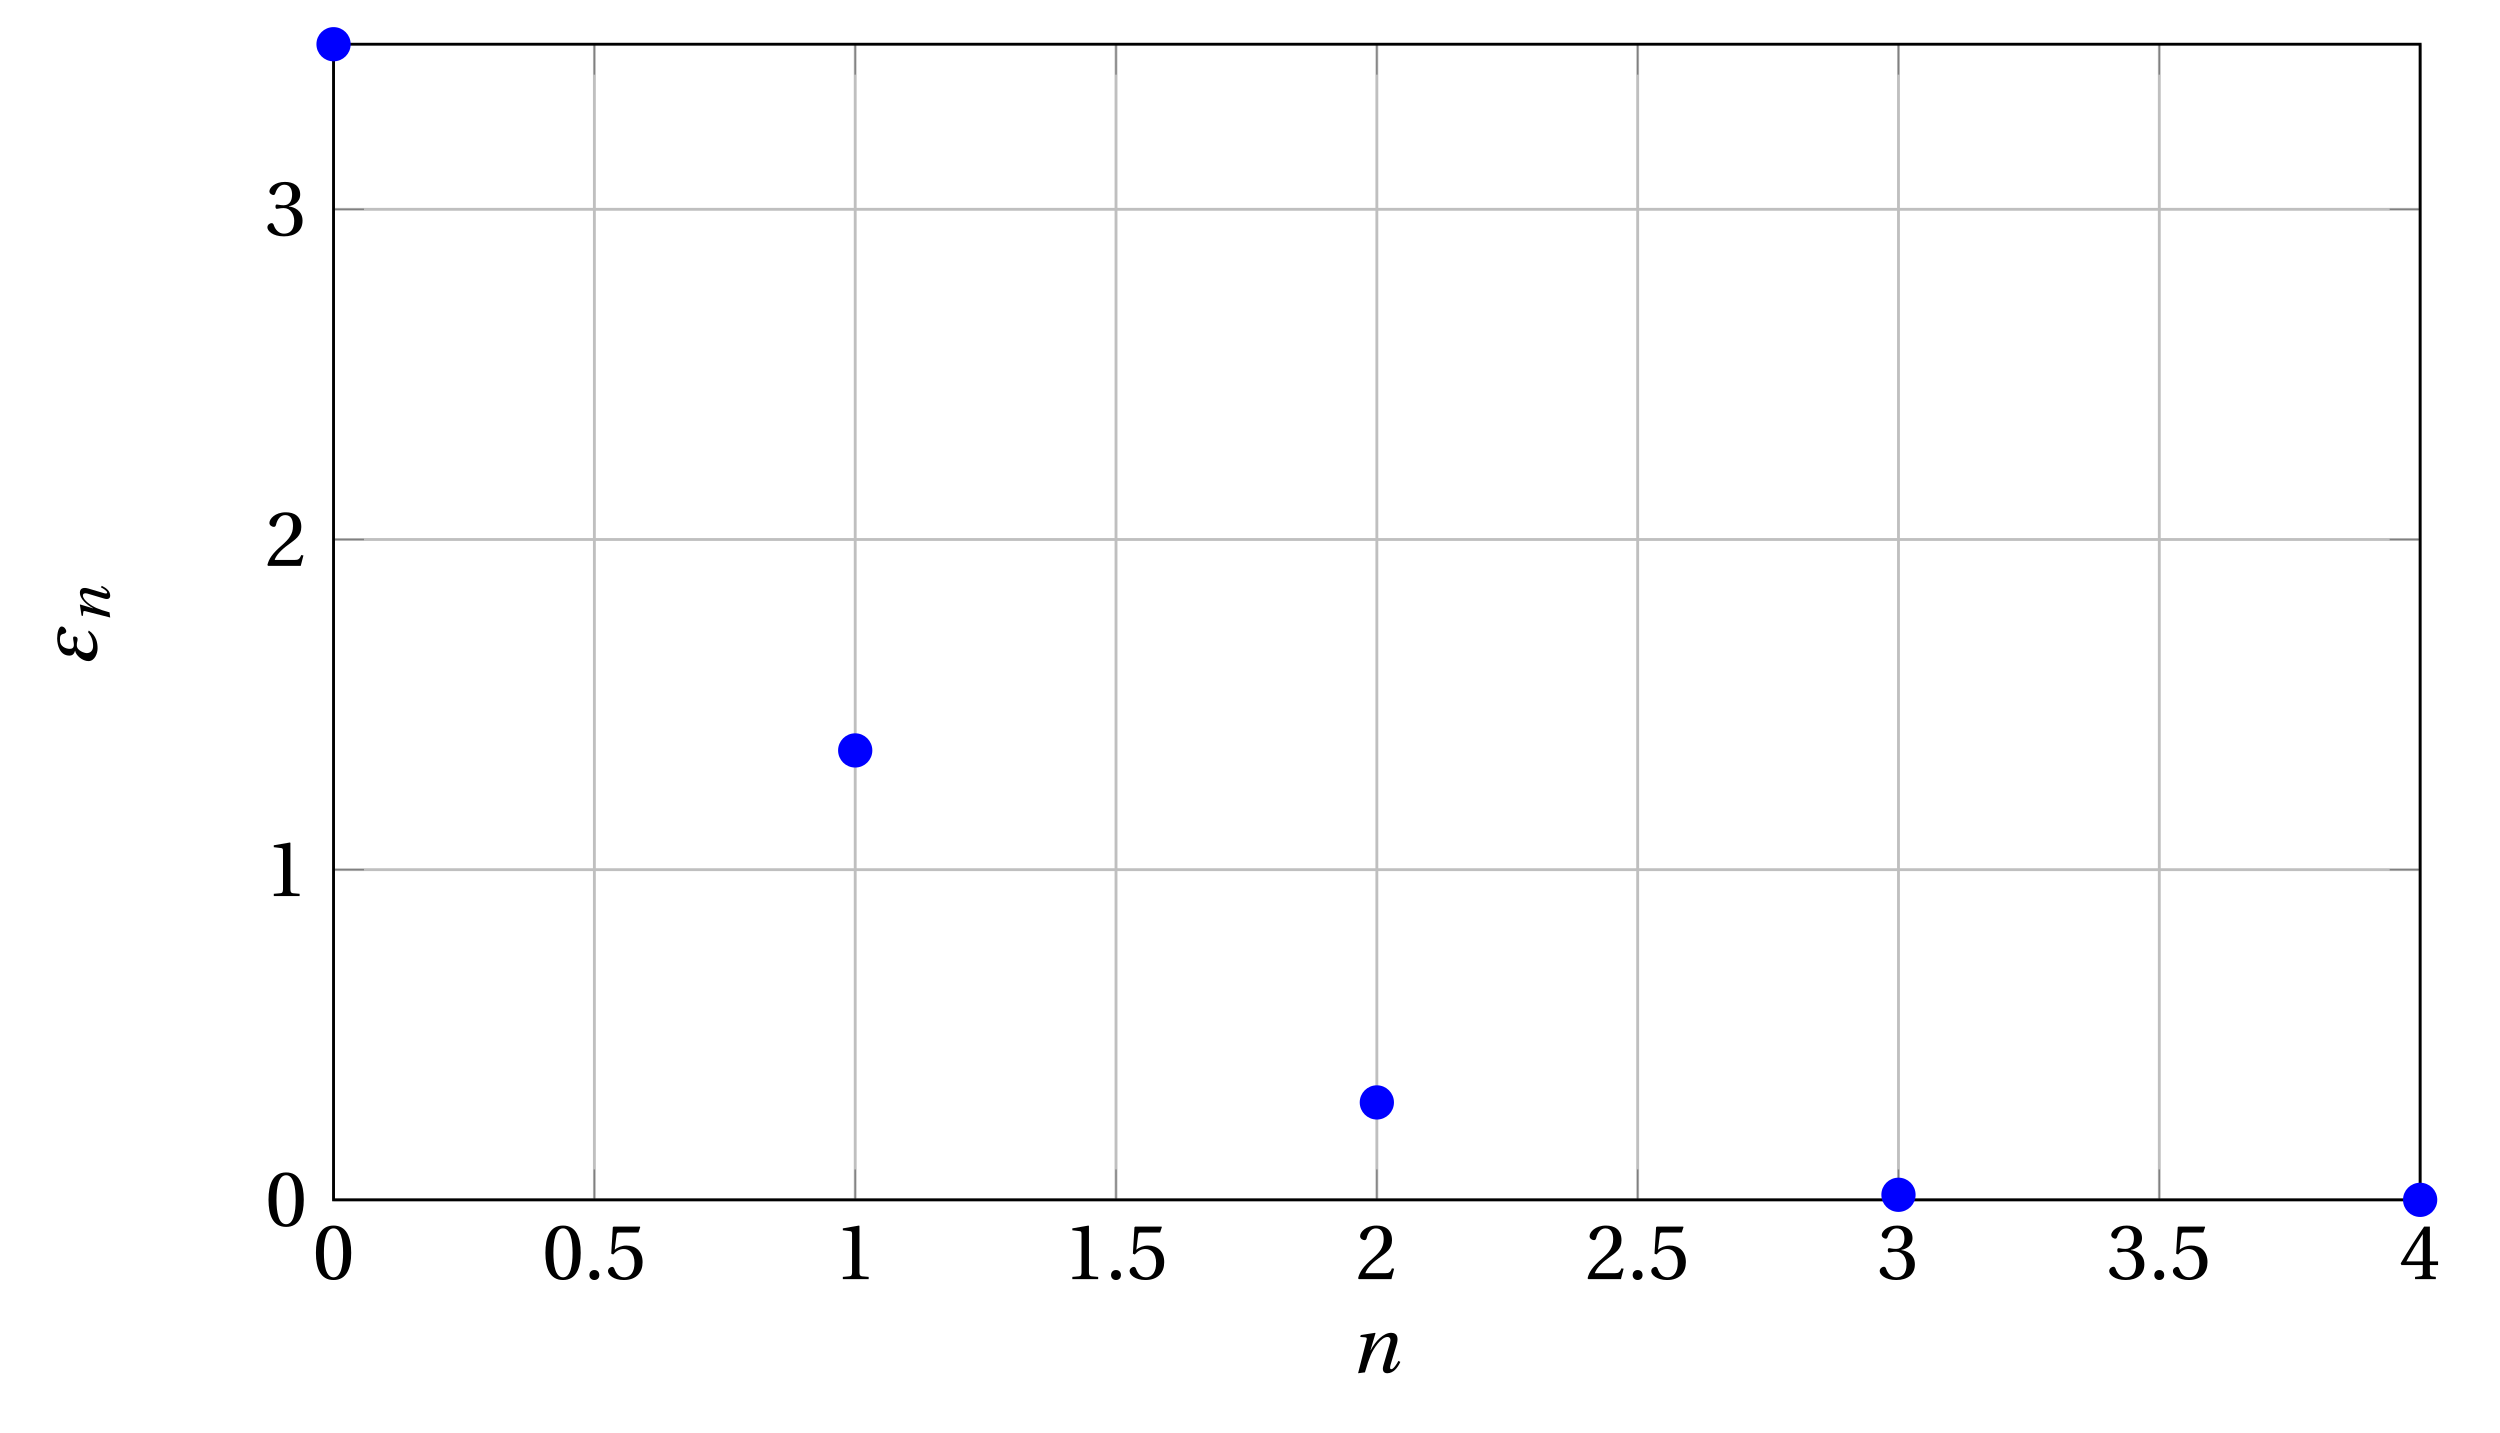
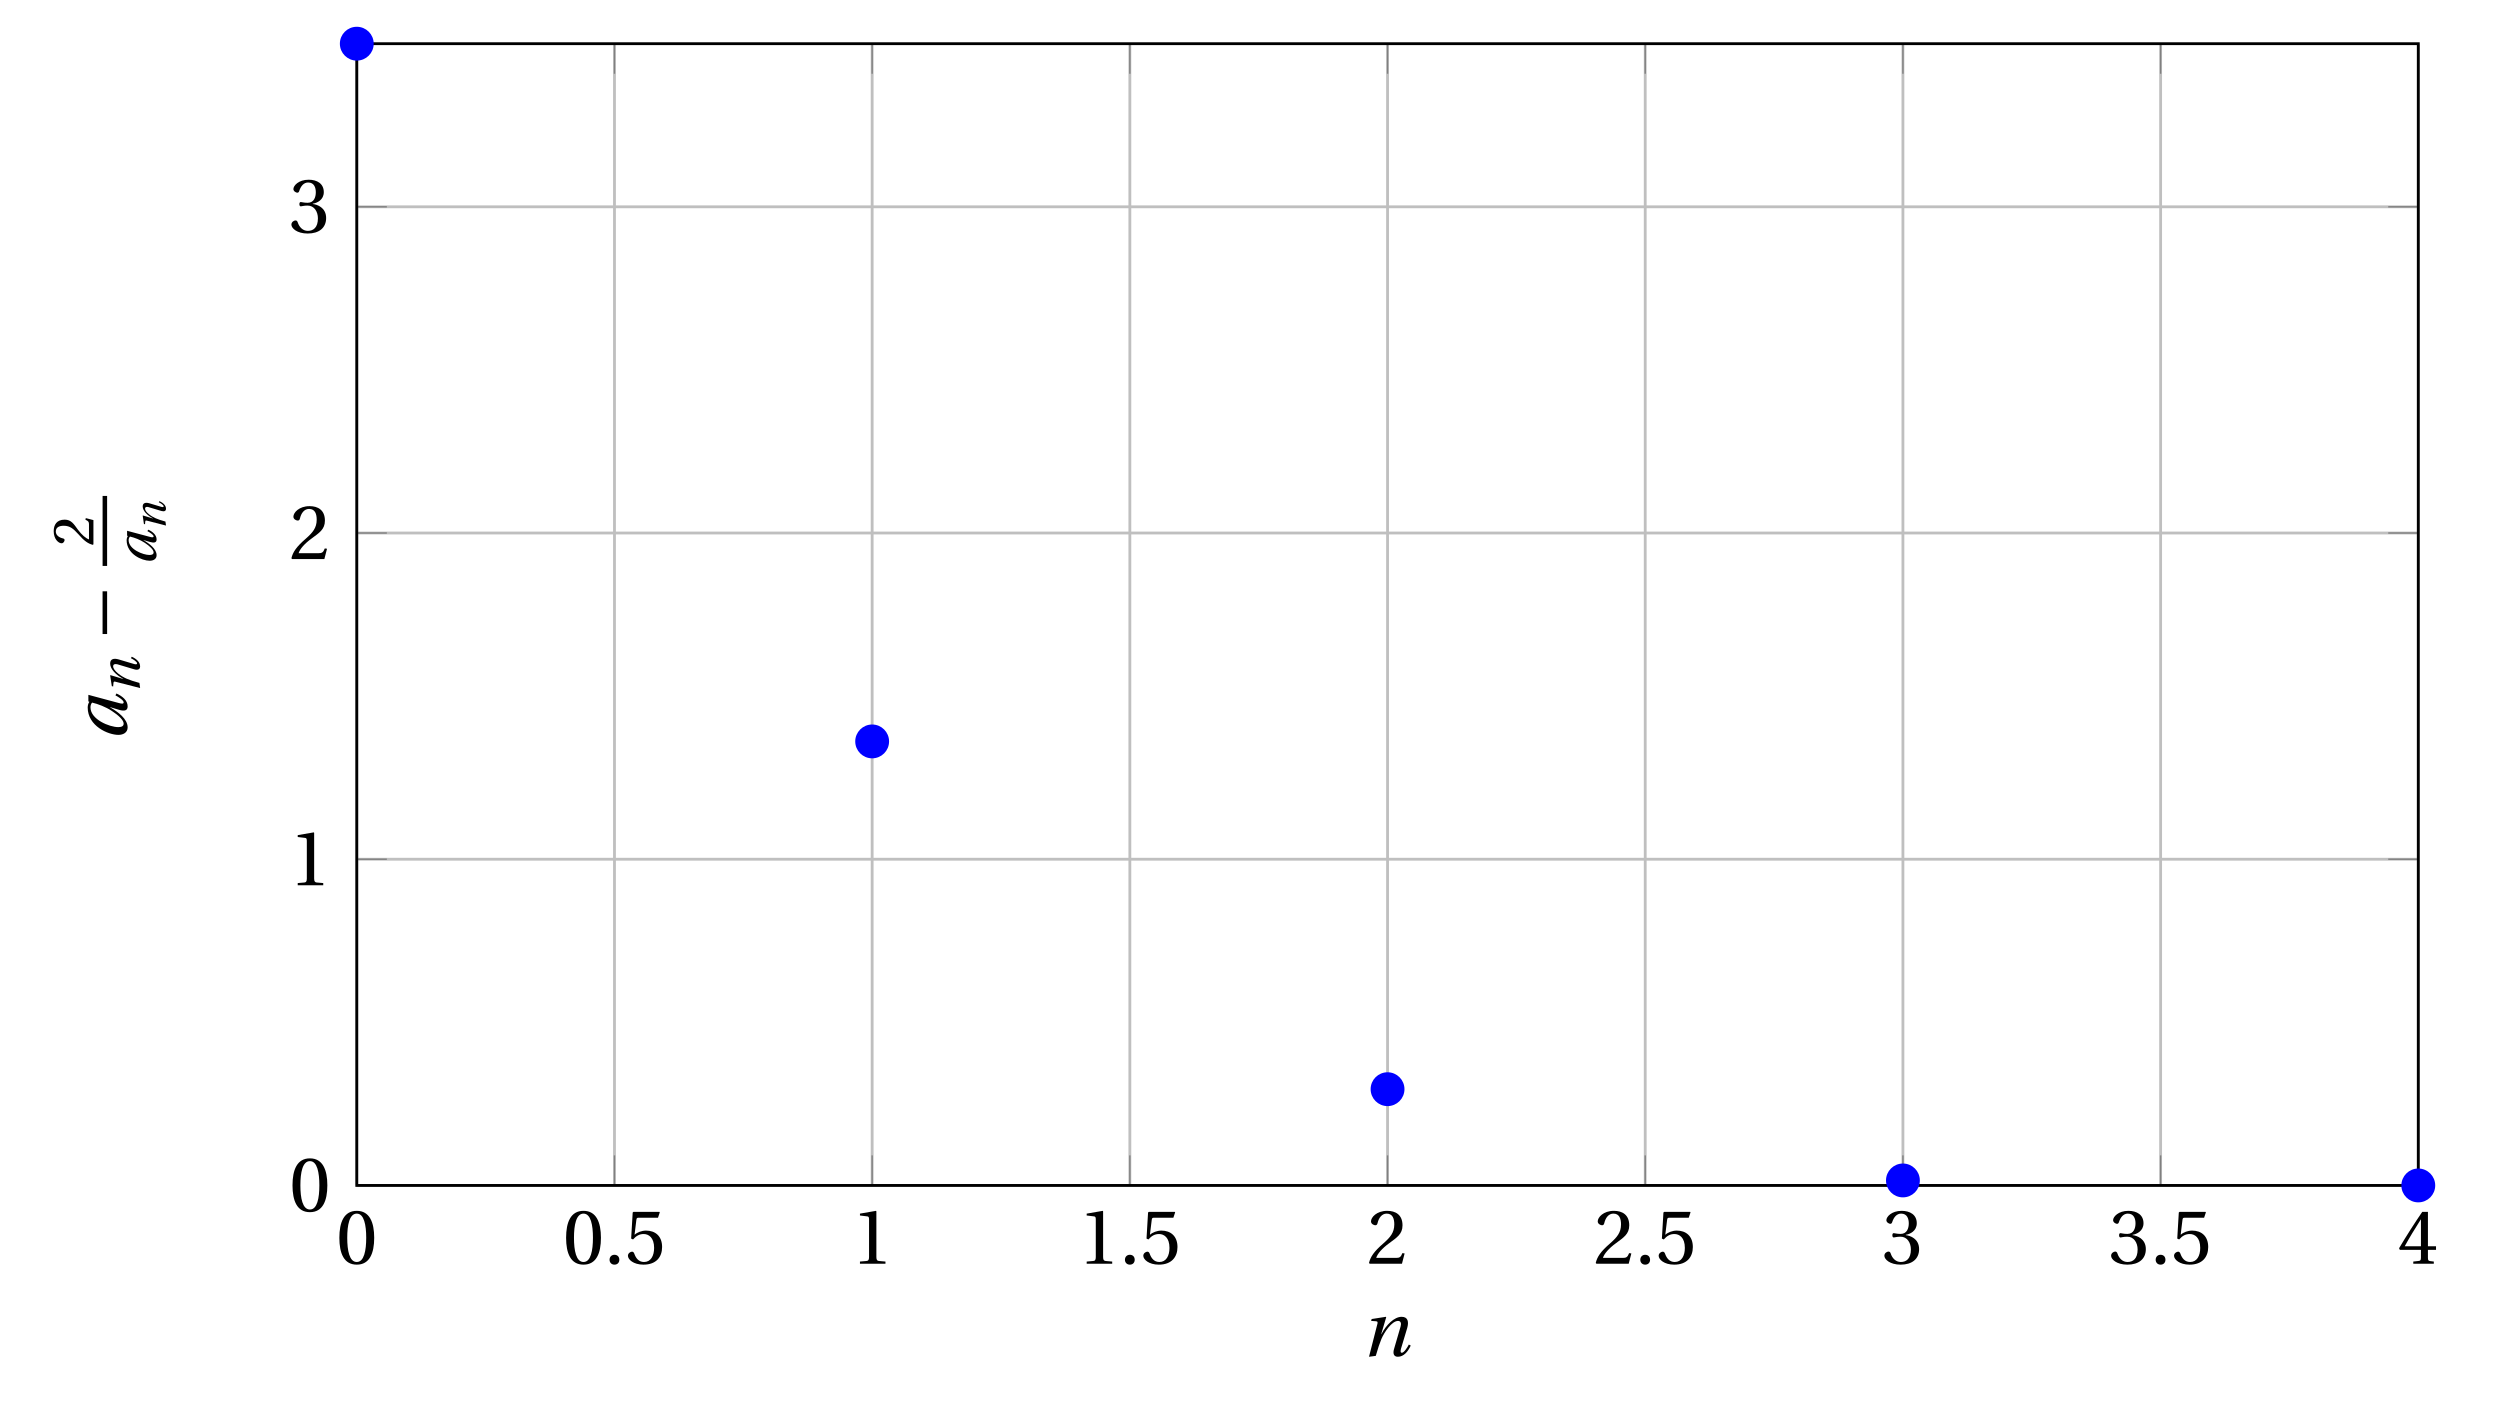
- <svg xmlns="http://www.w3.org/2000/svg" xmlns:xlink="http://www.w3.org/1999/xlink" width="347.822pt" height="199.244pt" viewBox="0 0 347.822 199.244" version="1.2">
+ <svg xmlns="http://www.w3.org/2000/svg" xmlns:xlink="http://www.w3.org/1999/xlink" width="352.049pt" height="199.244pt" viewBox="0 0 352.049 199.244" version="1.2">
  <defs>
    <g>
      <symbol overflow="visible" id="glyph0-0">
        <path style="stroke:none;" d="" />
      </symbol>
      <symbol overflow="visible" id="glyph0-1">
        <path style="stroke:none;" d="M 2.906 -7.062 C 3.938 -7.062 4.234 -5.438 4.234 -3.656 C 4.234 -1.875 3.938 -0.25 2.906 -0.25 C 1.859 -0.25 1.562 -1.875 1.562 -3.656 C 1.562 -5.438 1.859 -7.062 2.906 -7.062 Z M 2.906 -7.453 C 1.094 -7.453 0.453 -5.844 0.453 -3.656 C 0.453 -1.469 1.094 0.125 2.906 0.125 C 4.703 0.125 5.359 -1.469 5.359 -3.656 C 5.359 -5.844 4.703 -7.453 2.906 -7.453 Z M 2.906 -7.453 " />
      </symbol>
      <symbol overflow="visible" id="glyph0-2">
        <path style="stroke:none;" d="M 1.453 0.125 C 1.891 0.125 2.141 -0.172 2.141 -0.562 C 2.141 -0.969 1.891 -1.266 1.453 -1.266 C 1.047 -1.266 0.766 -0.969 0.766 -0.562 C 0.766 -0.172 1.047 0.125 1.453 0.125 Z M 1.453 0.125 " />
      </symbol>
      <symbol overflow="visible" id="glyph0-3">
        <path style="stroke:none;" d="M 4.672 -6.484 L 4.922 -7.234 L 4.875 -7.312 L 1.219 -7.312 L 1.109 -7.219 L 0.891 -3.547 L 1.156 -3.422 C 1.609 -3.938 2.062 -4.188 2.656 -4.188 C 3.359 -4.188 4.125 -3.688 4.125 -2.234 C 4.125 -1.109 3.656 -0.25 2.703 -0.25 C 1.938 -0.25 1.547 -0.812 1.328 -1.438 C 1.266 -1.594 1.172 -1.703 1.016 -1.703 C 0.797 -1.703 0.438 -1.484 0.438 -1.125 C 0.438 -0.609 1.203 0.125 2.625 0.125 C 4.438 0.125 5.25 -0.969 5.25 -2.359 C 5.25 -3.891 4.297 -4.672 2.984 -4.672 C 2.391 -4.672 1.734 -4.422 1.391 -4.094 L 1.375 -4.125 L 1.625 -6.172 C 1.656 -6.438 1.734 -6.484 1.938 -6.484 Z M 4.672 -6.484 " />
      </symbol>
      <symbol overflow="visible" id="glyph0-4">
        <path style="stroke:none;" d="M 4.781 0 L 4.781 -0.312 L 3.859 -0.391 C 3.641 -0.422 3.5 -0.5 3.5 -0.938 L 3.5 -7.375 L 3.453 -7.453 L 1.188 -7.062 L 1.188 -6.797 L 2.219 -6.672 C 2.406 -6.656 2.469 -6.562 2.469 -6.25 L 2.469 -0.938 C 2.469 -0.719 2.438 -0.594 2.375 -0.516 C 2.328 -0.438 2.234 -0.406 2.109 -0.391 L 1.188 -0.312 L 1.188 0 Z M 4.781 0 " />
      </symbol>
      <symbol overflow="visible" id="glyph0-5">
        <path style="stroke:none;" d="M 5.312 -1.453 L 5 -1.5 C 4.781 -0.906 4.562 -0.828 4.125 -0.828 L 1.312 -0.828 C 1.484 -1.406 2.141 -2.172 3.156 -2.906 C 4.203 -3.688 5.016 -4.172 5.016 -5.406 C 5.016 -6.922 4.016 -7.453 2.859 -7.453 C 1.359 -7.453 0.578 -6.531 0.578 -5.969 C 0.578 -5.594 1 -5.422 1.188 -5.422 C 1.375 -5.422 1.453 -5.531 1.5 -5.719 C 1.672 -6.469 2.109 -7.062 2.781 -7.062 C 3.625 -7.062 3.859 -6.359 3.859 -5.547 C 3.859 -4.375 3.281 -3.719 2.328 -2.875 C 0.969 -1.703 0.5 -0.969 0.297 -0.109 L 0.406 0 L 4.938 0 Z M 5.312 -1.453 " />
      </symbol>
      <symbol overflow="visible" id="glyph0-6">
        <path style="stroke:none;" d="M 1.422 -4.016 C 1.422 -3.828 1.484 -3.703 1.625 -3.703 C 1.75 -3.703 2.047 -3.812 2.578 -3.812 C 3.5 -3.812 4.031 -2.969 4.031 -2.016 C 4.031 -0.719 3.391 -0.25 2.609 -0.25 C 1.891 -0.25 1.406 -0.797 1.203 -1.406 C 1.141 -1.625 1.031 -1.719 0.875 -1.719 C 0.672 -1.719 0.297 -1.516 0.297 -1.125 C 0.297 -0.641 1.047 0.125 2.594 0.125 C 4.188 0.125 5.188 -0.672 5.188 -2.062 C 5.188 -3.531 3.922 -3.969 3.312 -4.031 L 3.312 -4.078 C 3.906 -4.172 4.859 -4.609 4.859 -5.703 C 4.859 -6.906 3.906 -7.453 2.734 -7.453 C 1.297 -7.453 0.578 -6.609 0.578 -6.141 C 0.578 -5.812 0.969 -5.625 1.125 -5.625 C 1.266 -5.625 1.344 -5.703 1.391 -5.844 C 1.625 -6.578 2.047 -7.062 2.656 -7.062 C 3.531 -7.062 3.734 -6.297 3.734 -5.688 C 3.734 -5.031 3.5 -4.203 2.578 -4.203 C 2.047 -4.203 1.75 -4.312 1.625 -4.312 C 1.484 -4.312 1.422 -4.203 1.422 -4.016 Z M 1.422 -4.016 " />
      </symbol>
      <symbol overflow="visible" id="glyph0-7">
        <path style="stroke:none;" d="M 3.281 -1.953 L 3.281 -0.844 C 3.281 -0.469 3.172 -0.406 2.906 -0.391 L 2.203 -0.312 L 2.203 0 L 5.094 0 L 5.094 -0.312 L 4.594 -0.375 C 4.344 -0.406 4.266 -0.469 4.266 -0.844 L 4.266 -1.953 L 5.406 -1.953 L 5.406 -2.469 L 4.266 -2.469 L 4.266 -7.312 L 3.469 -7.312 C 2.438 -5.812 1.219 -3.906 0.203 -2.188 L 0.312 -1.953 Z M 1 -2.469 C 1.656 -3.672 2.422 -4.922 3.266 -6.25 L 3.281 -6.25 L 3.281 -2.469 Z M 1 -2.469 " />
      </symbol>
      <symbol overflow="visible" id="glyph1-0">
        <path style="stroke:none;" d="" />
      </symbol>
      <symbol overflow="visible" id="glyph1-1">
        <path style="stroke:none;" d="M 2.031 0 C 2.359 -1.125 2.547 -1.703 2.828 -2.391 C 3.234 -3.328 4.281 -4.922 5.172 -4.922 C 5.547 -4.922 5.656 -4.578 5.531 -4.156 L 4.594 -0.938 C 4.422 -0.328 4.562 0.125 5.141 0.125 C 5.969 0.125 6.578 -0.609 6.953 -1.453 L 6.688 -1.594 C 6.5 -1.219 6.016 -0.438 5.703 -0.438 C 5.484 -0.438 5.5 -0.688 5.594 -1.047 L 6.453 -3.906 C 6.703 -4.781 6.578 -5.5 5.672 -5.5 C 4.625 -5.5 3.484 -4.344 2.828 -3.062 L 2.797 -3.062 L 3.5 -5.438 L 3.453 -5.5 L 1.453 -5.188 L 1.375 -4.922 L 2.062 -4.875 C 2.328 -4.859 2.328 -4.703 2.219 -4.344 L 1.078 0.125 Z M 2.031 0 " />
      </symbol>
      <symbol overflow="visible" id="glyph2-0">
        <path style="stroke:none;" d="" />
      </symbol>
      <symbol overflow="visible" id="glyph2-1">
-         <path style="stroke:none;" d="M -1.094 -4.656 L -1.203 -4.438 C -0.719 -3.859 -0.5 -3.234 -0.5 -2.484 C -0.5 -1.875 -0.875 -1.516 -1.375 -1.516 C -1.672 -1.516 -2.766 -1.844 -2.766 -2.594 C -2.766 -3.156 -2.656 -3.094 -2.656 -3.469 C -2.656 -3.672 -2.797 -3.828 -3.094 -3.828 C -3.234 -3.828 -3.281 -3.734 -3.281 -3.609 C -3.281 -3.375 -3.172 -3 -3.172 -2.672 C -3.172 -2.234 -3.438 -2.109 -3.75 -2.109 C -4.297 -2.109 -5.109 -2.453 -5.109 -3.281 C -5.109 -3.922 -5.078 -4.094 -4.547 -4.219 C -4.406 -4.25 -4.234 -4.375 -4.234 -4.547 C -4.234 -4.812 -4.516 -5.219 -4.875 -5.219 C -5.328 -5.219 -5.5 -4.203 -5.5 -3.547 C -5.484 -2.578 -5.109 -1.172 -3.797 -1.172 C -3.391 -1.172 -3.141 -1.375 -3 -1.859 C -2.906 -1.203 -2 -0.406 -1.141 -0.406 C -0.281 -0.406 0.125 -1.469 0.125 -2.172 C 0.125 -2.906 -0.016 -3.938 -1.094 -4.656 Z M -1.094 -4.656 " />
+         <path style="stroke:none;" d="M -4.875 -5.266 C -4.062 -5.078 -2.984 -4.672 -2.109 -4.094 C -1.172 -3.484 -0.438 -2.812 -0.438 -2.297 C -0.438 -1.922 -0.781 -1.812 -1.203 -1.812 C -2.406 -1.812 -5.109 -2.875 -5.109 -4.594 C -5.109 -4.859 -5.031 -5.109 -4.875 -5.266 Z M -5.406 -5.438 L -5.266 -5.375 C -5.406 -5.188 -5.5 -4.875 -5.5 -4.578 C -5.5 -1.969 -2.625 -0.719 -1.172 -0.719 C -0.516 -0.719 0.125 -1.031 0.125 -1.781 C 0.125 -2.953 -1.234 -3.969 -2.344 -4.594 L -2.344 -4.625 L -1.094 -4.25 C -0.312 -4.016 0.125 -4.141 0.125 -4.734 C 0.125 -5.562 -0.609 -6.172 -1.453 -6.547 L -1.594 -6.281 C -1.219 -6.094 -0.438 -5.609 -0.438 -5.297 C -0.438 -5.078 -0.688 -5.094 -1.047 -5.188 L -5.406 -6.359 Z M -5.406 -5.438 " />
      </symbol>
      <symbol overflow="visible" id="glyph3-0">
        <path style="stroke:none;" d="" />
      </symbol>
      <symbol overflow="visible" id="glyph3-1">
        <path style="stroke:none;" d="M 0 -1.531 C -0.844 -1.766 -1.281 -1.906 -1.797 -2.125 C -2.5 -2.422 -3.703 -3.219 -3.703 -3.875 C -3.703 -4.172 -3.438 -4.234 -3.109 -4.156 L -0.703 -3.438 C -0.25 -3.312 0.094 -3.422 0.094 -3.859 C 0.094 -4.484 -0.453 -4.938 -1.078 -5.219 L -1.203 -5.016 C -0.906 -4.875 -0.328 -4.516 -0.328 -4.281 C -0.328 -4.125 -0.516 -4.125 -0.781 -4.203 L -2.938 -4.844 C -3.578 -5.031 -4.125 -4.938 -4.125 -4.25 C -4.125 -3.469 -3.25 -2.609 -2.297 -2.125 L -2.297 -2.094 L -4.078 -2.625 L -4.125 -2.594 L -3.891 -1.078 L -3.703 -1.031 L -3.656 -1.547 C -3.641 -1.75 -3.531 -1.75 -3.266 -1.672 L 0.094 -0.812 Z M 0 -1.531 " />
      </symbol>
+       <symbol overflow="visible" id="glyph3-2">
+         <path style="stroke:none;" d="M -3.656 -3.953 C -3.047 -3.812 -2.234 -3.516 -1.578 -3.078 C -0.875 -2.609 -0.328 -2.109 -0.328 -1.719 C -0.328 -1.453 -0.578 -1.359 -0.906 -1.359 C -1.812 -1.359 -3.844 -2.156 -3.844 -3.453 C -3.844 -3.656 -3.766 -3.828 -3.656 -3.953 Z M -4.062 -4.078 L -3.953 -4.031 C -4.047 -3.891 -4.125 -3.656 -4.125 -3.438 C -4.125 -1.484 -1.969 -0.547 -0.875 -0.547 C -0.391 -0.547 0.094 -0.766 0.094 -1.328 C 0.094 -2.203 -0.922 -2.969 -1.766 -3.453 L -1.766 -3.469 L -0.828 -3.188 C -0.234 -3.016 0.094 -3.109 0.094 -3.547 C 0.094 -4.172 -0.453 -4.641 -1.078 -4.922 L -1.203 -4.719 C -0.906 -4.562 -0.328 -4.203 -0.328 -3.984 C -0.328 -3.812 -0.516 -3.828 -0.781 -3.891 L -4.062 -4.766 Z M -4.062 -4.078 " />
+       </symbol>
+       <symbol overflow="visible" id="glyph4-0">
+         <path style="stroke:none;" d="" />
+       </symbol>
+       <symbol overflow="visible" id="glyph4-1">
+         <path style="stroke:none;" d="M -2.766 -6.953 L -3.406 -6.953 L -3.406 -0.938 L -2.766 -0.938 Z M -2.766 -6.953 " />
+       </symbol>
+       <symbol overflow="visible" id="glyph5-0">
+         <path style="stroke:none;" d="" />
+       </symbol>
+       <symbol overflow="visible" id="glyph5-1">
+         <path style="stroke:none;" d="M -1.078 -3.984 L -1.125 -3.75 C -0.688 -3.578 -0.625 -3.422 -0.625 -3.094 L -0.625 -0.984 C -1.047 -1.125 -1.641 -1.609 -2.188 -2.359 C -2.766 -3.156 -3.125 -3.766 -4.047 -3.766 C -5.188 -3.766 -5.594 -3.016 -5.594 -2.141 C -5.594 -1.016 -4.906 -0.438 -4.484 -0.438 C -4.203 -0.438 -4.062 -0.75 -4.062 -0.891 C -4.062 -1.031 -4.156 -1.094 -4.297 -1.125 C -4.844 -1.25 -5.297 -1.578 -5.297 -2.094 C -5.297 -2.719 -4.766 -2.906 -4.172 -2.906 C -3.281 -2.906 -2.797 -2.453 -2.156 -1.75 C -1.281 -0.734 -0.719 -0.375 -0.078 -0.219 L 0 -0.297 L 0 -3.703 Z M -1.078 -3.984 " />
+       </symbol>
+       <symbol overflow="visible" id="glyph6-0">
+         <path style="stroke:none;" d="" />
+       </symbol>
+       <symbol overflow="visible" id="glyph6-1">
+         <path style="stroke:none;" d="M 0 -1.188 C -0.656 -1.375 -1 -1.484 -1.391 -1.656 C -1.938 -1.891 -2.875 -2.5 -2.875 -3.016 C -2.875 -3.234 -2.672 -3.297 -2.422 -3.234 L -0.547 -2.672 C -0.188 -2.578 0.078 -2.656 0.078 -3 C 0.078 -3.484 -0.359 -3.844 -0.844 -4.062 L -0.938 -3.906 C -0.703 -3.797 -0.25 -3.516 -0.25 -3.328 C -0.25 -3.203 -0.406 -3.203 -0.609 -3.266 L -2.281 -3.766 C -2.781 -3.906 -3.203 -3.828 -3.203 -3.312 C -3.203 -2.703 -2.531 -2.031 -1.781 -1.656 L -1.781 -1.625 L -3.172 -2.047 L -3.203 -2.016 L -3.031 -0.844 L -2.875 -0.812 L -2.844 -1.203 C -2.828 -1.359 -2.734 -1.359 -2.531 -1.297 L 0.078 -0.625 Z M 0 -1.188 " />
+       </symbol>
    </g>
  </defs>
  <g id="surface1">
-     <path style="fill:none;stroke-width:0.399;stroke-linecap:butt;stroke-linejoin:miter;stroke:rgb(75%,75%,75%);stroke-opacity:1;stroke-miterlimit:10;" d="M -0.002 0.001 L -0.002 161.392 M 36.425 0.001 L 36.425 161.392 M 72.852 0.001 L 72.852 161.392 M 109.275 0.001 L 109.275 161.392 M 145.702 0.001 L 145.702 161.392 M 182.128 0.001 L 182.128 161.392 M 218.551 0.001 L 218.551 161.392 M 254.978 0.001 L 254.978 161.392 M 291.405 0.001 L 291.405 161.392 " transform="matrix(0.99622,0,0,-0.99622,46.40779,166.9346)" />
-     <path style="fill:none;stroke-width:0.399;stroke-linecap:butt;stroke-linejoin:miter;stroke:rgb(75%,75%,75%);stroke-opacity:1;stroke-miterlimit:10;" d="M -0.002 0.001 L 291.405 0.001 M -0.002 46.113 L 291.405 46.113 M -0.002 92.225 L 291.405 92.225 M -0.002 138.336 L 291.405 138.336 " transform="matrix(0.99622,0,0,-0.99622,46.40779,166.9346)" />
-     <path style="fill:none;stroke-width:0.199;stroke-linecap:butt;stroke-linejoin:miter;stroke:rgb(50%,50%,50%);stroke-opacity:1;stroke-miterlimit:10;" d="M -0.002 0.001 L -0.002 4.251 M 36.425 0.001 L 36.425 4.251 M 72.852 0.001 L 72.852 4.251 M 109.275 0.001 L 109.275 4.251 M 145.702 0.001 L 145.702 4.251 M 182.128 0.001 L 182.128 4.251 M 218.551 0.001 L 218.551 4.251 M 254.978 0.001 L 254.978 4.251 M 291.405 0.001 L 291.405 4.251 M -0.002 161.392 L -0.002 157.142 M 36.425 161.392 L 36.425 157.142 M 72.852 161.392 L 72.852 157.142 M 109.275 161.392 L 109.275 157.142 M 145.702 161.392 L 145.702 157.142 M 182.128 161.392 L 182.128 157.142 M 218.551 161.392 L 218.551 157.142 M 254.978 161.392 L 254.978 157.142 M 291.405 161.392 L 291.405 157.142 " transform="matrix(0.99622,0,0,-0.99622,46.40779,166.9346)" />
-     <path style="fill:none;stroke-width:0.199;stroke-linecap:butt;stroke-linejoin:miter;stroke:rgb(50%,50%,50%);stroke-opacity:1;stroke-miterlimit:10;" d="M -0.002 0.001 L 4.253 0.001 M -0.002 46.113 L 4.253 46.113 M -0.002 92.225 L 4.253 92.225 M -0.002 138.336 L 4.253 138.336 M 291.405 0.001 L 287.15 0.001 M 291.405 46.113 L 287.15 46.113 M 291.405 92.225 L 287.15 92.225 M 291.405 138.336 L 287.15 138.336 " transform="matrix(0.99622,0,0,-0.99622,46.40779,166.9346)" />
-     <path style="fill:none;stroke-width:0.399;stroke-linecap:butt;stroke-linejoin:miter;stroke:rgb(0%,0%,0%);stroke-opacity:1;stroke-miterlimit:10;" d="M -0.002 0.001 L -0.002 161.392 L 291.405 161.392 L 291.405 0.001 Z M -0.002 0.001 " transform="matrix(0.99622,0,0,-0.99622,46.40779,166.9346)" />
+     <path style="fill:none;stroke-width:0.399;stroke-linecap:butt;stroke-linejoin:miter;stroke:rgb(75%,75%,75%);stroke-opacity:1;stroke-miterlimit:10;" d="M 0 0.001 L 0 161.392 M 36.427 0.001 L 36.427 161.392 M 72.85 0.001 L 72.85 161.392 M 109.277 0.001 L 109.277 161.392 M 145.704 0.001 L 145.704 161.392 M 182.126 0.001 L 182.126 161.392 M 218.553 0.001 L 218.553 161.392 M 254.98 0.001 L 254.98 161.392 M 291.403 0.001 L 291.403 161.392 " transform="matrix(0.99622,0,0,-0.99622,50.24176,166.9346)" />
+     <path style="fill:none;stroke-width:0.399;stroke-linecap:butt;stroke-linejoin:miter;stroke:rgb(75%,75%,75%);stroke-opacity:1;stroke-miterlimit:10;" d="M 0 0.001 L 291.403 0.001 M 0 46.113 L 291.403 46.113 M 0 92.225 L 291.403 92.225 M 0 138.336 L 291.403 138.336 " transform="matrix(0.99622,0,0,-0.99622,50.24176,166.9346)" />
+     <path style="fill:none;stroke-width:0.199;stroke-linecap:butt;stroke-linejoin:miter;stroke:rgb(50%,50%,50%);stroke-opacity:1;stroke-miterlimit:10;" d="M 0 0.001 L 0 4.251 M 36.427 0.001 L 36.427 4.251 M 72.85 0.001 L 72.85 4.251 M 109.277 0.001 L 109.277 4.251 M 145.704 0.001 L 145.704 4.251 M 182.126 0.001 L 182.126 4.251 M 218.553 0.001 L 218.553 4.251 M 254.98 0.001 L 254.98 4.251 M 291.403 0.001 L 291.403 4.251 M 0 161.392 L 0 157.142 M 36.427 161.392 L 36.427 157.142 M 72.85 161.392 L 72.85 157.142 M 109.277 161.392 L 109.277 157.142 M 145.704 161.392 L 145.704 157.142 M 182.126 161.392 L 182.126 157.142 M 218.553 161.392 L 218.553 157.142 M 254.98 161.392 L 254.98 157.142 M 291.403 161.392 L 291.403 157.142 " transform="matrix(0.99622,0,0,-0.99622,50.24176,166.9346)" />
+     <path style="fill:none;stroke-width:0.199;stroke-linecap:butt;stroke-linejoin:miter;stroke:rgb(50%,50%,50%);stroke-opacity:1;stroke-miterlimit:10;" d="M 0 0.001 L 4.251 0.001 M 0 46.113 L 4.251 46.113 M 0 92.225 L 4.251 92.225 M 0 138.336 L 4.251 138.336 M 291.403 0.001 L 287.152 0.001 M 291.403 46.113 L 287.152 46.113 M 291.403 92.225 L 287.152 92.225 M 291.403 138.336 L 287.152 138.336 " transform="matrix(0.99622,0,0,-0.99622,50.24176,166.9346)" />
+     <path style="fill:none;stroke-width:0.399;stroke-linecap:butt;stroke-linejoin:miter;stroke:rgb(0%,0%,0%);stroke-opacity:1;stroke-miterlimit:10;" d="M 0 0.001 L 0 161.392 L 291.403 161.392 L 291.403 0.001 Z M 0 0.001 " transform="matrix(0.99622,0,0,-0.99622,50.24176,166.9346)" />
    <g style="fill:rgb(0%,0%,0%);fill-opacity:1;">
-       <use xlink:href="#glyph0-1" x="43.502" y="177.963" />
+       <use xlink:href="#glyph0-1" x="47.336" y="177.963" />
    </g>
    <g style="fill:rgb(0%,0%,0%);fill-opacity:1;">
-       <use xlink:href="#glyph0-1" x="75.43" y="177.963" />
-       <use xlink:href="#glyph0-2" x="81.237" y="177.963" />
+       <use xlink:href="#glyph0-1" x="79.265" y="177.963" />
+       <use xlink:href="#glyph0-2" x="85.072" y="177.963" />
    </g>
    <g style="fill:rgb(0%,0%,0%);fill-opacity:1;">
-       <use xlink:href="#glyph0-3" x="84.152" y="177.963" />
+       <use xlink:href="#glyph0-3" x="87.987" y="177.963" />
    </g>
    <g style="fill:rgb(0%,0%,0%);fill-opacity:1;">
-       <use xlink:href="#glyph0-4" x="116.076" y="177.963" />
+       <use xlink:href="#glyph0-4" x="119.91" y="177.963" />
    </g>
    <g style="fill:rgb(0%,0%,0%);fill-opacity:1;">
-       <use xlink:href="#glyph0-4" x="148.004" y="177.963" />
-       <use xlink:href="#glyph0-2" x="153.812" y="177.963" />
+       <use xlink:href="#glyph0-4" x="151.839" y="177.963" />
+       <use xlink:href="#glyph0-2" x="157.647" y="177.963" />
    </g>
    <g style="fill:rgb(0%,0%,0%);fill-opacity:1;">
-       <use xlink:href="#glyph0-3" x="156.726" y="177.963" />
+       <use xlink:href="#glyph0-3" x="160.561" y="177.963" />
    </g>
    <g style="fill:rgb(0%,0%,0%);fill-opacity:1;">
-       <use xlink:href="#glyph0-5" x="188.651" y="177.963" />
+       <use xlink:href="#glyph0-5" x="192.485" y="177.963" />
    </g>
    <g style="fill:rgb(0%,0%,0%);fill-opacity:1;">
-       <use xlink:href="#glyph0-5" x="220.579" y="177.963" />
-       <use xlink:href="#glyph0-2" x="226.386" y="177.963" />
+       <use xlink:href="#glyph0-5" x="224.413" y="177.963" />
+       <use xlink:href="#glyph0-2" x="230.22" y="177.963" />
    </g>
    <g style="fill:rgb(0%,0%,0%);fill-opacity:1;">
-       <use xlink:href="#glyph0-3" x="229.301" y="177.963" />
+       <use xlink:href="#glyph0-3" x="233.135" y="177.963" />
    </g>
    <g style="fill:rgb(0%,0%,0%);fill-opacity:1;">
-       <use xlink:href="#glyph0-6" x="261.226" y="177.963" />
+       <use xlink:href="#glyph0-6" x="265.06" y="177.963" />
    </g>
    <g style="fill:rgb(0%,0%,0%);fill-opacity:1;">
-       <use xlink:href="#glyph0-6" x="293.154" y="177.963" />
-       <use xlink:href="#glyph0-2" x="298.961" y="177.963" />
+       <use xlink:href="#glyph0-6" x="296.988" y="177.963" />
+       <use xlink:href="#glyph0-2" x="302.795" y="177.963" />
    </g>
    <g style="fill:rgb(0%,0%,0%);fill-opacity:1;">
-       <use xlink:href="#glyph0-3" x="301.875" y="177.963" />
+       <use xlink:href="#glyph0-3" x="305.709" y="177.963" />
    </g>
    <g style="fill:rgb(0%,0%,0%);fill-opacity:1;">
-       <use xlink:href="#glyph0-7" x="333.8" y="177.963" />
+       <use xlink:href="#glyph0-7" x="337.634" y="177.963" />
    </g>
    <g style="fill:rgb(0%,0%,0%);fill-opacity:1;">
-       <use xlink:href="#glyph0-1" x="36.904" y="170.573" />
+       <use xlink:href="#glyph0-1" x="40.738" y="170.573" />
    </g>
    <g style="fill:rgb(0%,0%,0%);fill-opacity:1;">
-       <use xlink:href="#glyph0-4" x="36.904" y="124.665" />
+       <use xlink:href="#glyph0-4" x="40.738" y="124.665" />
    </g>
    <g style="fill:rgb(0%,0%,0%);fill-opacity:1;">
-       <use xlink:href="#glyph0-5" x="36.904" y="78.728" />
+       <use xlink:href="#glyph0-5" x="40.738" y="78.728" />
    </g>
    <g style="fill:rgb(0%,0%,0%);fill-opacity:1;">
-       <use xlink:href="#glyph0-6" x="36.904" y="32.761" />
+       <use xlink:href="#glyph0-6" x="40.738" y="32.761" />
    </g>
-     <path style="fill-rule:nonzero;fill:rgb(0%,0%,100%);fill-opacity:1;stroke-width:0.399;stroke-linecap:butt;stroke-linejoin:miter;stroke:rgb(0%,0%,100%);stroke-opacity:1;stroke-miterlimit:10;" d="M 2.19 161.392 C 2.19 162.604 1.21 163.584 -0.002 163.584 C -1.209 163.584 -2.193 162.604 -2.193 161.392 C -2.193 160.181 -1.209 159.2 -0.002 159.2 C 1.21 159.2 2.19 160.181 2.19 161.392 Z M 2.19 161.392 " transform="matrix(0.99622,0,0,-0.99622,46.40779,166.9346)" />
-     <path style="fill-rule:nonzero;fill:rgb(0%,0%,100%);fill-opacity:1;stroke-width:0.399;stroke-linecap:butt;stroke-linejoin:miter;stroke:rgb(0%,0%,100%);stroke-opacity:1;stroke-miterlimit:10;" d="M 75.044 62.766 C 75.044 63.973 74.06 64.957 72.852 64.957 C 71.64 64.957 70.66 63.973 70.66 62.766 C 70.66 61.554 71.64 60.574 72.852 60.574 C 74.06 60.574 75.044 61.554 75.044 62.766 Z M 75.044 62.766 " transform="matrix(0.99622,0,0,-0.99622,46.40779,166.9346)" />
-     <path style="fill-rule:nonzero;fill:rgb(0%,0%,100%);fill-opacity:1;stroke-width:0.399;stroke-linecap:butt;stroke-linejoin:miter;stroke:rgb(0%,0%,100%);stroke-opacity:1;stroke-miterlimit:10;" d="M 147.893 13.607 C 147.893 14.819 146.913 15.799 145.702 15.799 C 144.49 15.799 143.51 14.819 143.51 13.607 C 143.51 12.399 144.49 11.415 145.702 11.415 C 146.913 11.415 147.893 12.399 147.893 13.607 Z M 147.893 13.607 " transform="matrix(0.99622,0,0,-0.99622,46.40779,166.9346)" />
-     <path style="fill-rule:nonzero;fill:rgb(0%,0%,100%);fill-opacity:1;stroke-width:0.399;stroke-linecap:butt;stroke-linejoin:miter;stroke:rgb(0%,0%,100%);stroke-opacity:1;stroke-miterlimit:10;" d="M 220.743 0.707 C 220.743 1.918 219.763 2.899 218.551 2.899 C 217.343 2.899 216.359 1.918 216.359 0.707 C 216.359 -0.505 217.343 -1.485 218.551 -1.485 C 219.763 -1.485 220.743 -0.505 220.743 0.707 Z M 220.743 0.707 " transform="matrix(0.99622,0,0,-0.99622,46.40779,166.9346)" />
-     <path style="fill-rule:nonzero;fill:rgb(0%,0%,100%);fill-opacity:1;stroke-width:0.399;stroke-linecap:butt;stroke-linejoin:miter;stroke:rgb(0%,0%,100%);stroke-opacity:1;stroke-miterlimit:10;" d="M 293.597 0.001 C 293.597 1.213 292.612 2.193 291.405 2.193 C 290.193 2.193 289.213 1.213 289.213 0.001 C 289.213 -1.207 290.193 -2.191 291.405 -2.191 C 292.612 -2.191 293.597 -1.207 293.597 0.001 Z M 293.597 0.001 " transform="matrix(0.99622,0,0,-0.99622,46.40779,166.9346)" />
+     <path style="fill-rule:nonzero;fill:rgb(0%,0%,100%);fill-opacity:1;stroke-width:0.399;stroke-linecap:butt;stroke-linejoin:miter;stroke:rgb(0%,0%,100%);stroke-opacity:1;stroke-miterlimit:10;" d="M 2.192 161.392 C 2.192 162.604 1.212 163.584 0 163.584 C -1.211 163.584 -2.191 162.604 -2.191 161.392 C -2.191 160.181 -1.211 159.2 0 159.2 C 1.212 159.2 2.192 160.181 2.192 161.392 Z M 2.192 161.392 " transform="matrix(0.99622,0,0,-0.99622,50.24176,166.9346)" />
+     <path style="fill-rule:nonzero;fill:rgb(0%,0%,100%);fill-opacity:1;stroke-width:0.399;stroke-linecap:butt;stroke-linejoin:miter;stroke:rgb(0%,0%,100%);stroke-opacity:1;stroke-miterlimit:10;" d="M 75.042 62.766 C 75.042 63.973 74.062 64.957 72.85 64.957 C 71.642 64.957 70.658 63.973 70.658 62.766 C 70.658 61.554 71.642 60.574 72.85 60.574 C 74.062 60.574 75.042 61.554 75.042 62.766 Z M 75.042 62.766 " transform="matrix(0.99622,0,0,-0.99622,50.24176,166.9346)" />
+     <path style="fill-rule:nonzero;fill:rgb(0%,0%,100%);fill-opacity:1;stroke-width:0.399;stroke-linecap:butt;stroke-linejoin:miter;stroke:rgb(0%,0%,100%);stroke-opacity:1;stroke-miterlimit:10;" d="M 147.895 13.607 C 147.895 14.819 146.911 15.799 145.704 15.799 C 144.492 15.799 143.512 14.819 143.512 13.607 C 143.512 12.399 144.492 11.415 145.704 11.415 C 146.911 11.415 147.895 12.399 147.895 13.607 Z M 147.895 13.607 " transform="matrix(0.99622,0,0,-0.99622,50.24176,166.9346)" />
+     <path style="fill-rule:nonzero;fill:rgb(0%,0%,100%);fill-opacity:1;stroke-width:0.399;stroke-linecap:butt;stroke-linejoin:miter;stroke:rgb(0%,0%,100%);stroke-opacity:1;stroke-miterlimit:10;" d="M 220.745 0.707 C 220.745 1.918 219.765 2.899 218.553 2.899 C 217.342 2.899 216.361 1.918 216.361 0.707 C 216.361 -0.505 217.342 -1.485 218.553 -1.485 C 219.765 -1.485 220.745 -0.505 220.745 0.707 Z M 220.745 0.707 " transform="matrix(0.99622,0,0,-0.99622,50.24176,166.9346)" />
+     <path style="fill-rule:nonzero;fill:rgb(0%,0%,100%);fill-opacity:1;stroke-width:0.399;stroke-linecap:butt;stroke-linejoin:miter;stroke:rgb(0%,0%,100%);stroke-opacity:1;stroke-miterlimit:10;" d="M 293.595 0.001 C 293.595 1.213 292.614 2.193 291.403 2.193 C 290.195 2.193 289.211 1.213 289.211 0.001 C 289.211 -1.207 290.195 -2.191 291.403 -2.191 C 292.614 -2.191 293.595 -1.207 293.595 0.001 Z M 293.595 0.001 " transform="matrix(0.99622,0,0,-0.99622,50.24176,166.9346)" />
    <g style="fill:rgb(0%,0%,0%);fill-opacity:1;">
-       <use xlink:href="#glyph1-1" x="187.871" y="190.933" />
+       <use xlink:href="#glyph1-1" x="191.705" y="190.933" />
    </g>
    <g style="fill:rgb(0%,0%,0%);fill-opacity:1;">
-       <use xlink:href="#glyph2-1" x="13.451" y="92.385" />
+       <use xlink:href="#glyph2-1" x="17.85" y="104.205" />
    </g>
    <g style="fill:rgb(0%,0%,0%);fill-opacity:1;">
-       <use xlink:href="#glyph3-1" x="15.237" y="86.728" />
+       <use xlink:href="#glyph3-1" x="19.636" y="97.701" />
+     </g>
+     <g style="fill:rgb(0%,0%,0%);fill-opacity:1;">
+       <use xlink:href="#glyph4-1" x="17.85" y="90.221" />
+     </g>
+     <g style="fill:rgb(0%,0%,0%);fill-opacity:1;">
+       <use xlink:href="#glyph5-1" x="13.156" y="76.943" />
+     </g>
+     <path style="fill:none;stroke-width:0.638;stroke-linecap:butt;stroke-linejoin:miter;stroke:rgb(0%,0%,0%);stroke-opacity:1;stroke-miterlimit:10;" d="M -0.002 -0.001 L 9.891 -0.001 " transform="matrix(0,-0.99622,-0.99622,0,14.76438,79.68963)" />
+     <g style="fill:rgb(0%,0%,0%);fill-opacity:1;">
+       <use xlink:href="#glyph3-2" x="21.958" y="79.511" />
+     </g>
+     <g style="fill:rgb(0%,0%,0%);fill-opacity:1;">
+       <use xlink:href="#glyph6-1" x="23.298" y="74.634" />
    </g>
  </g>
</svg>
